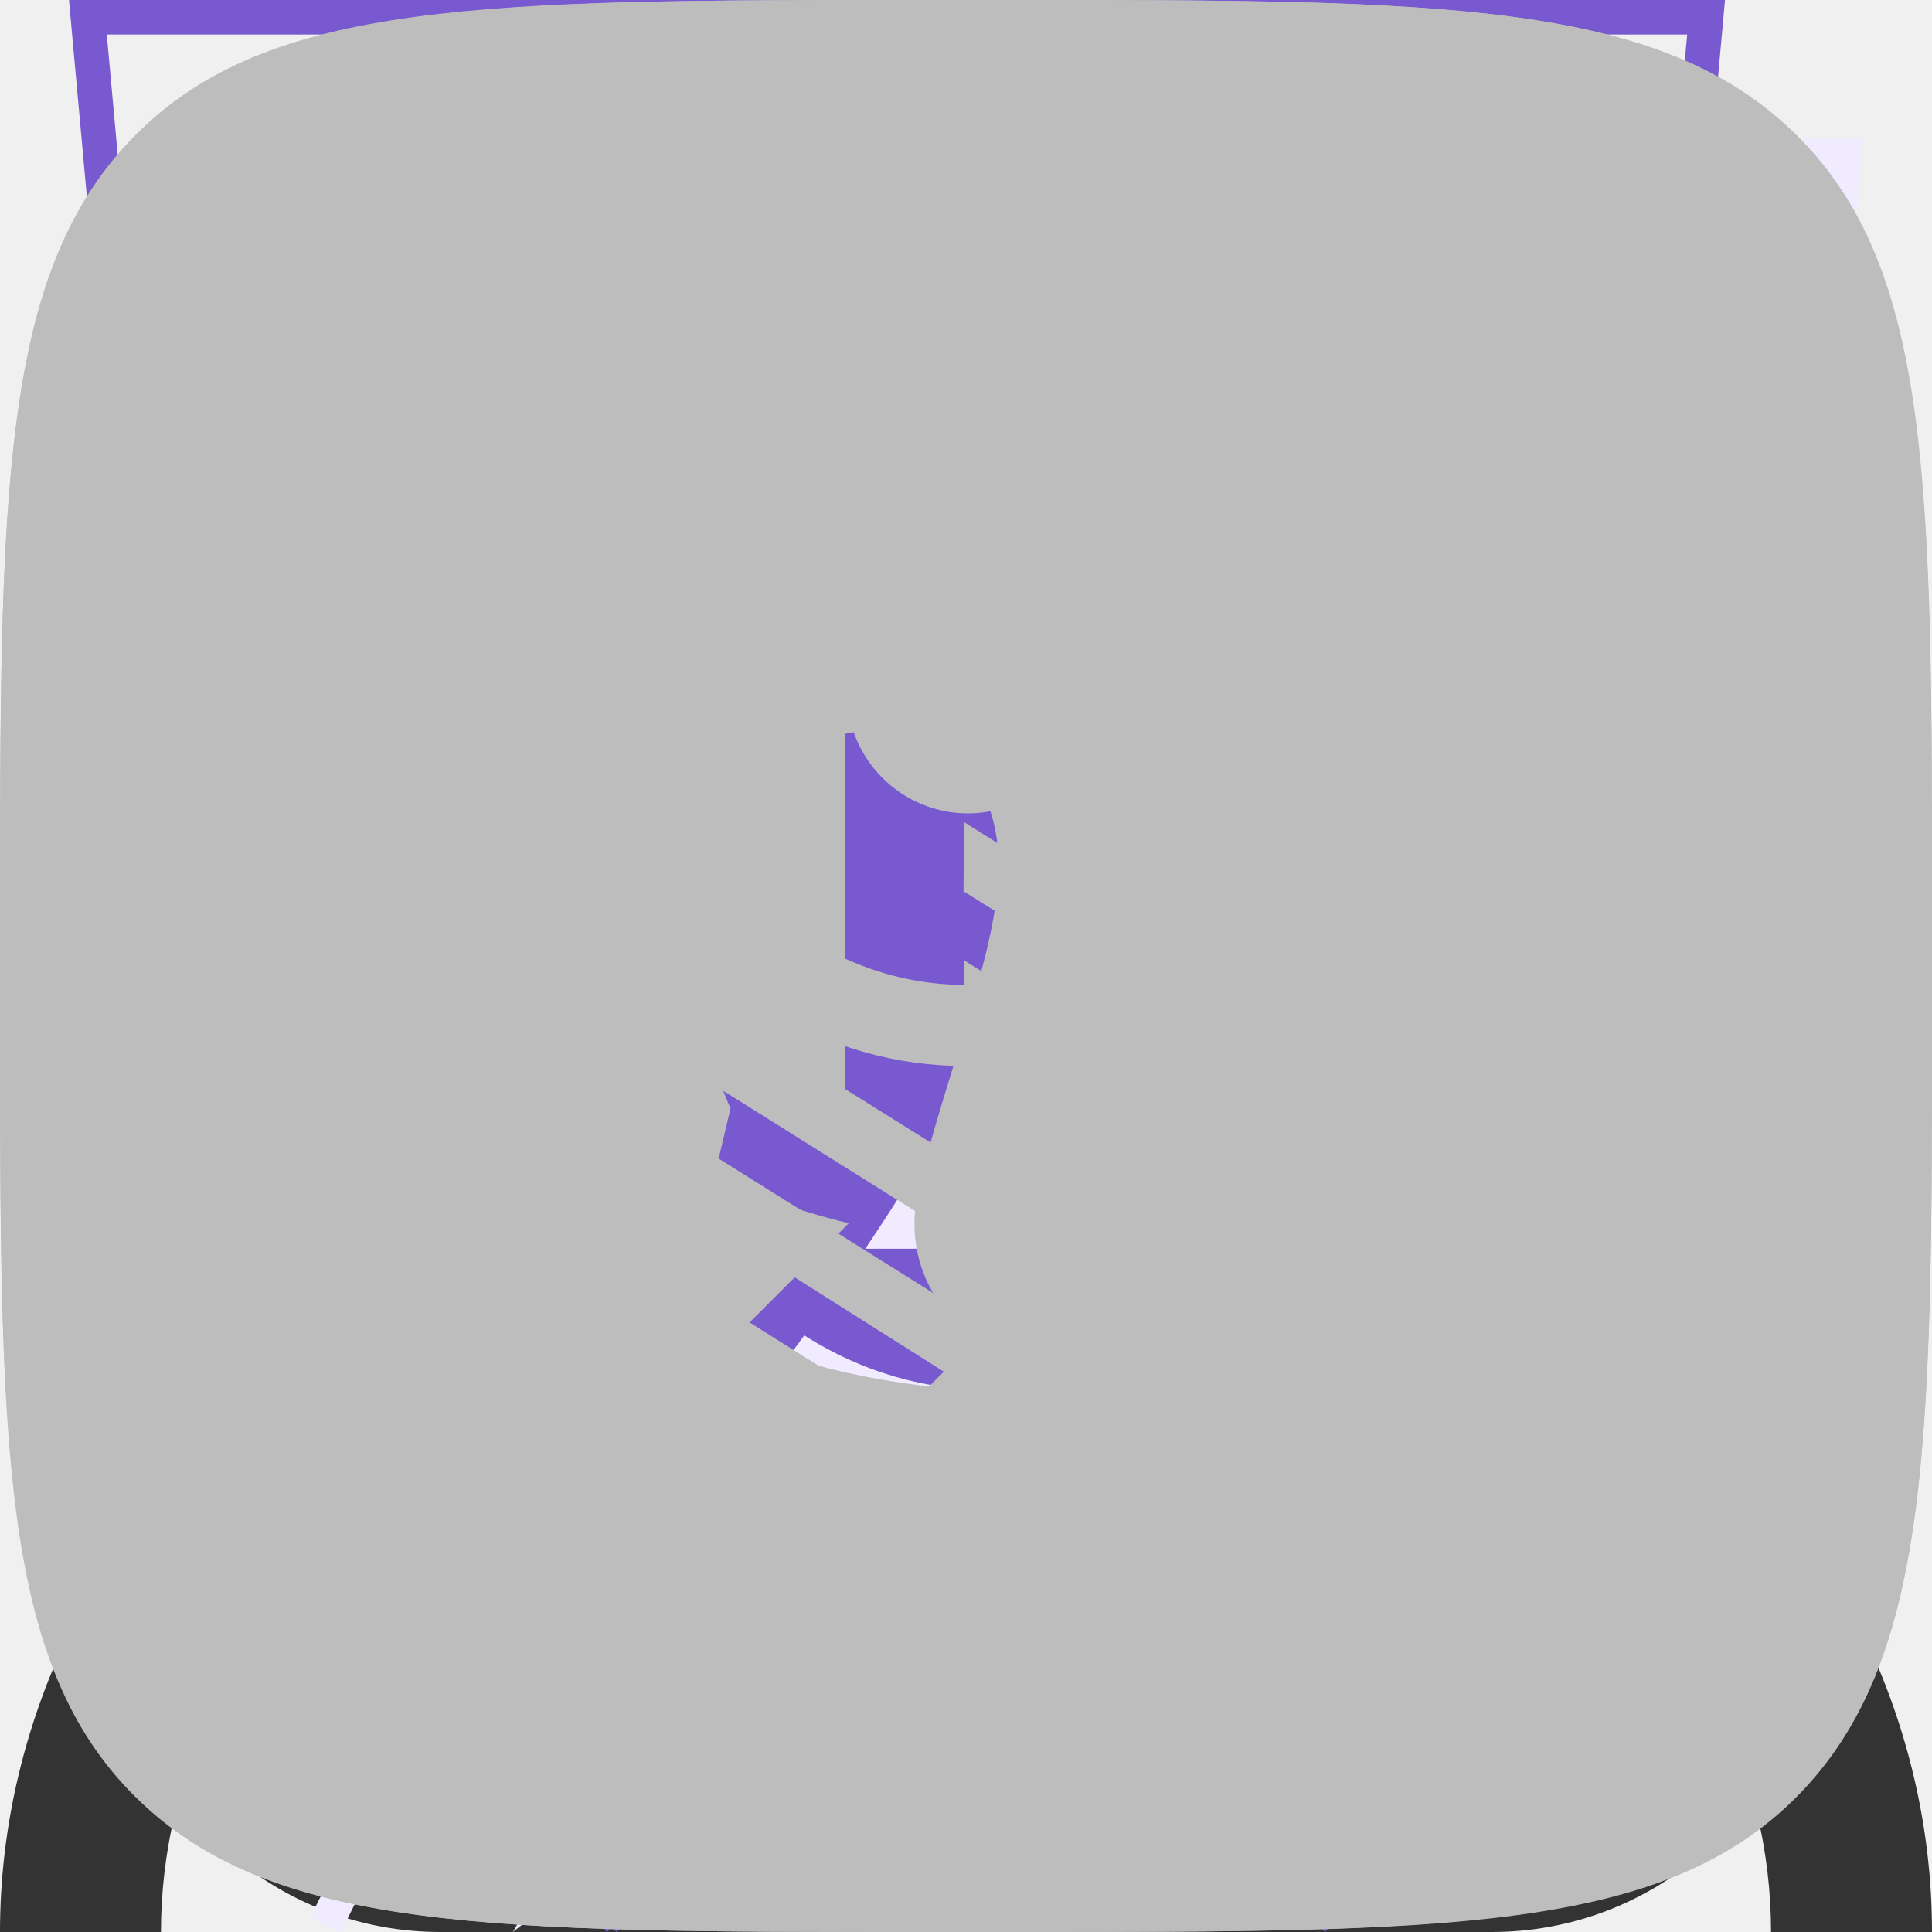
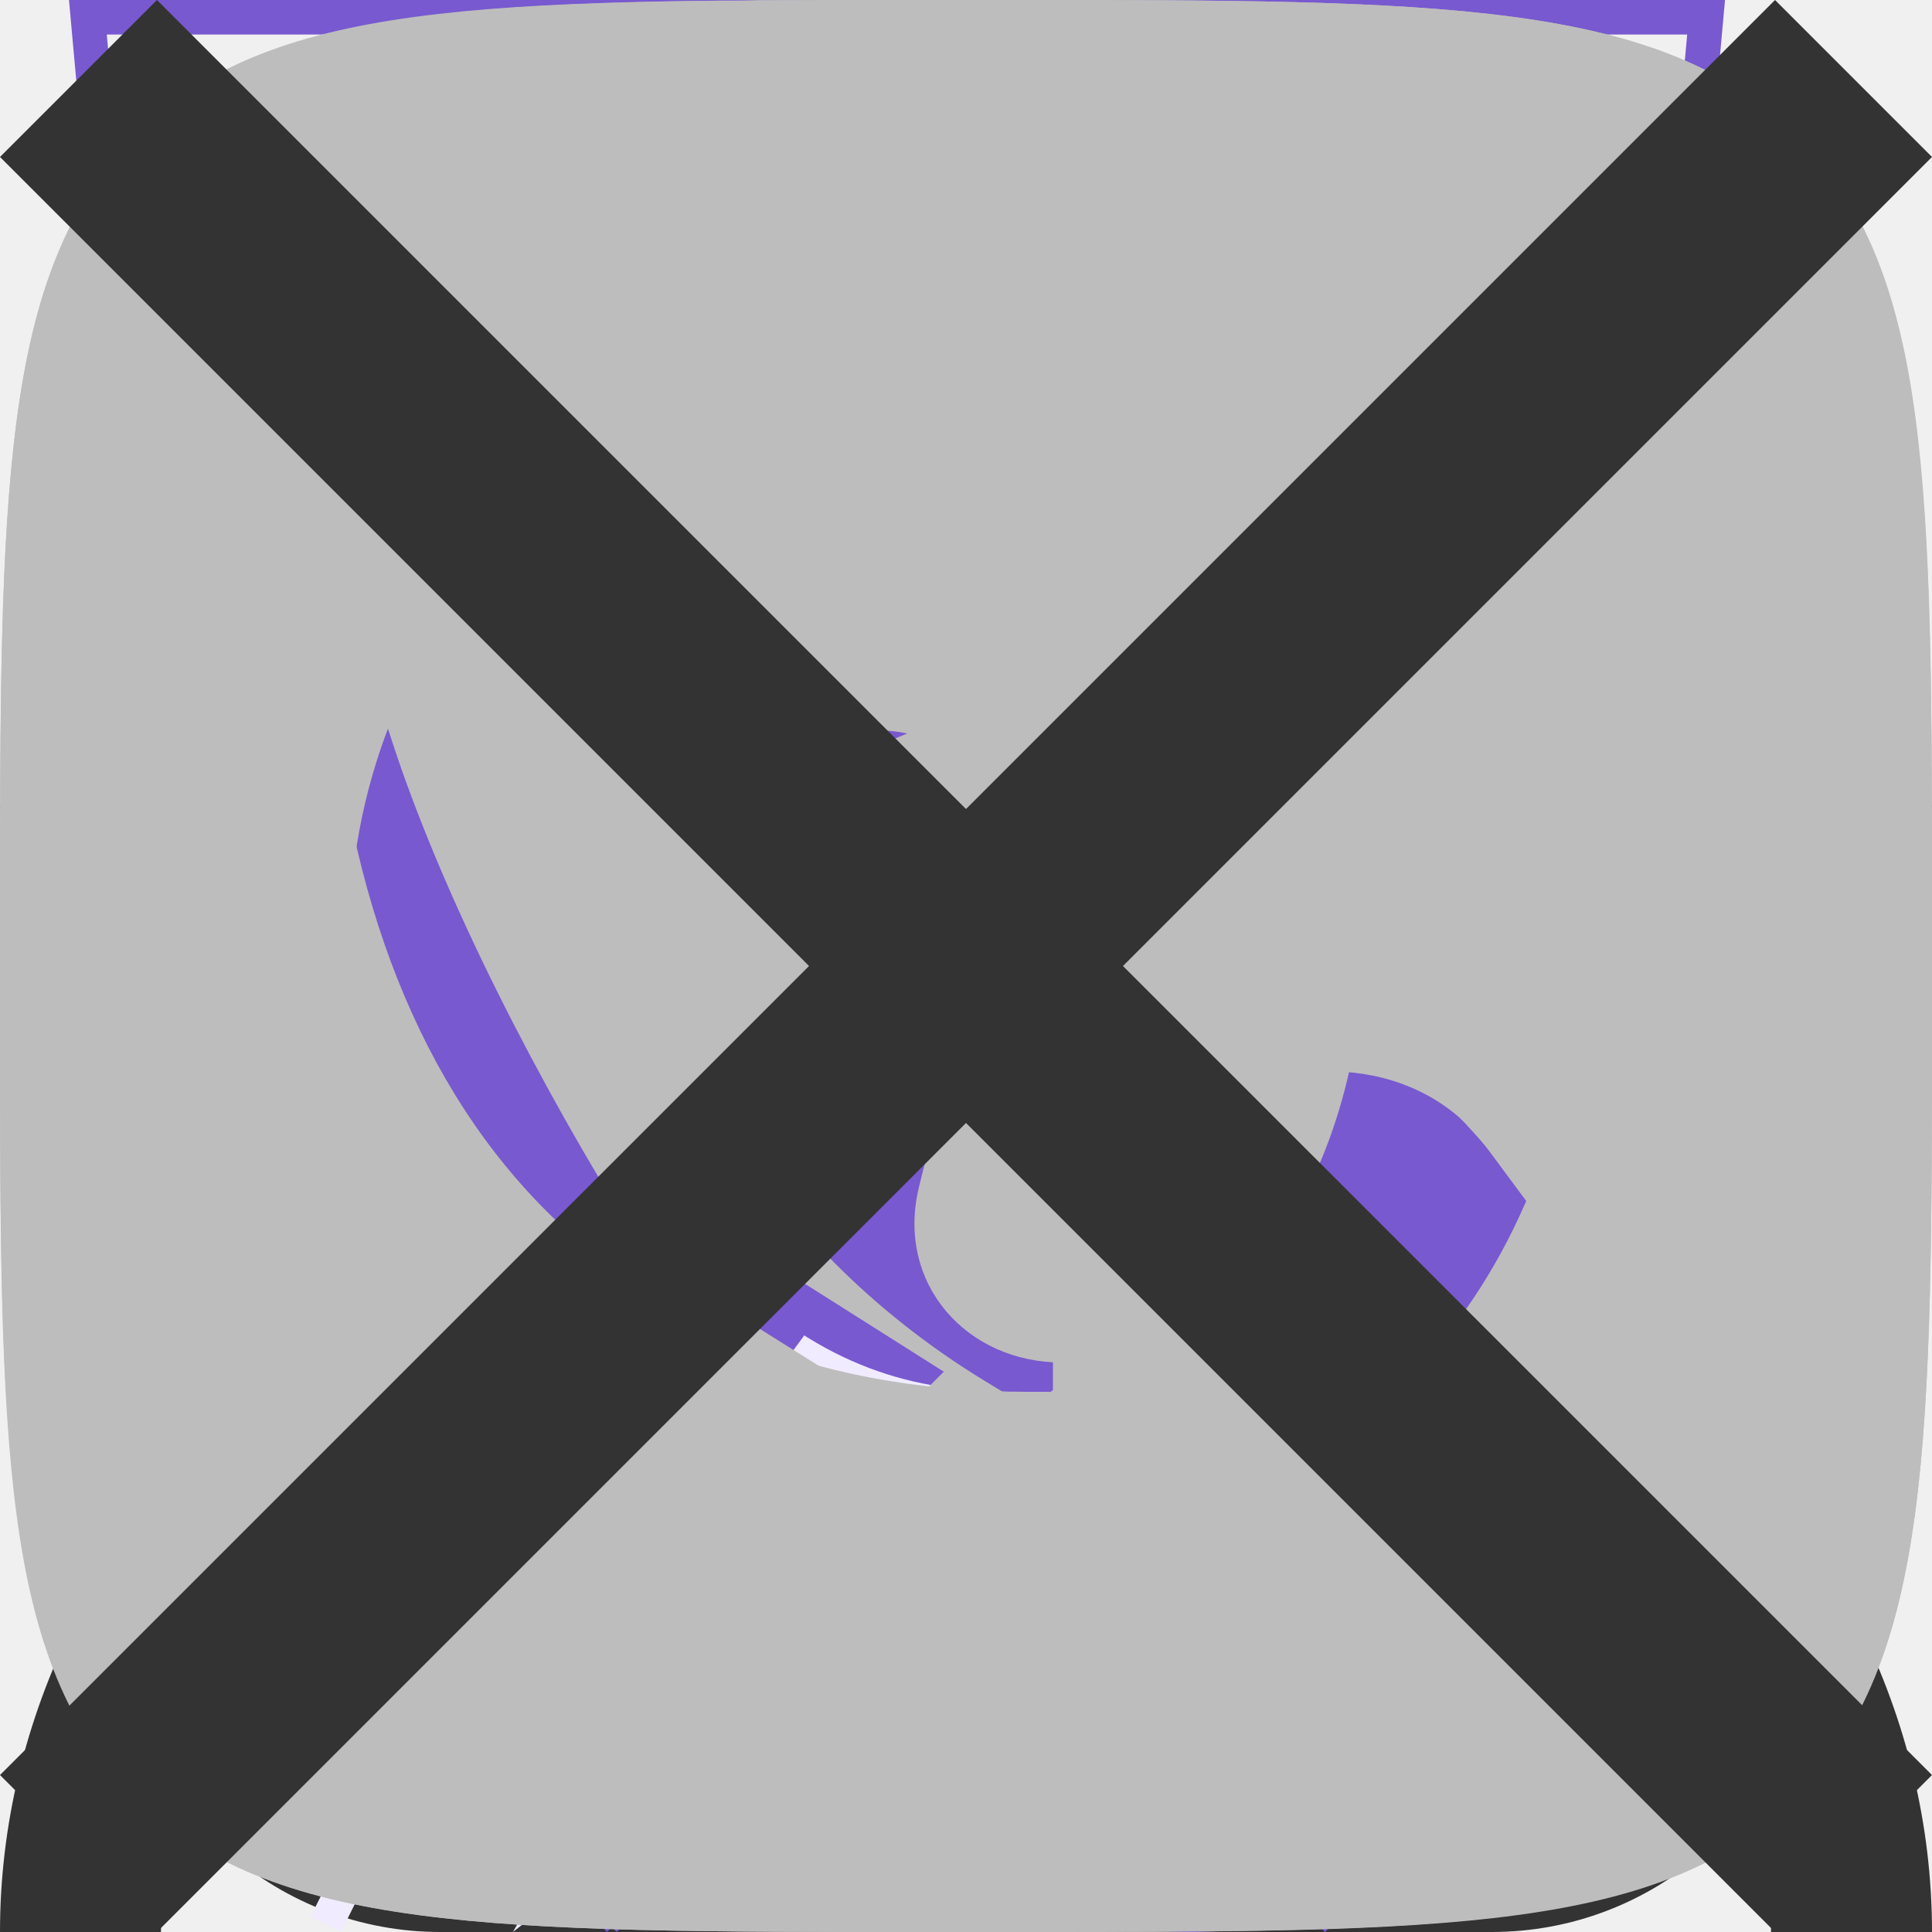
<svg xmlns="http://www.w3.org/2000/svg">
  <style>:root svg:not(:target){display:none}</style>
+   <svg fill="none" id="Union" viewBox="0 0 20 16">
+     <path fill-rule="evenodd" clip-rule="evenodd" d="m13.674 13.522.003-.022h1.347l-.03.21a2.667 2.667 0 0 1-2.64 2.29H3.646a2.667 2.667 0 0 1-2.64-2.29L.19 8 0 6.667h4.556l-.224-2.68A3.68 3.68 0 0 1 11.618 3h-1.37a2.348 2.348 0 0 0-4.587.875l.233 2.792H9.5V8H6.058l.222 2.667h3.44l.014-.167h1.338l-.014.167H12.5V12h-1.553l-.222 2.667h1.629c.663 0 1.226-.488 1.32-1.145ZM4.72 8H1.537l.381 2.667h3.024L4.72 8Zm1.893 6.667L6.391 12H9.61l-.222 2.667H6.613ZM5.053 12l.222 2.667H3.646a1.333 1.333 0 0 1-1.32-1.145L2.11 12h2.944ZM15.8 10V7.2H13V5.8h2.8V3h1.4v2.8H20v1.4h-2.8V10h-1.4Z" fill="#fff" />
+   </svg>
  <svg fill="none" id="bucket-icon" viewBox="0 0 16 16">
    <path fill-rule="evenodd" clip-rule="evenodd" d="m5.66 3.875.234 2.792h4.213l.232-2.792a2.347 2.347 0 1 0-4.678 0Zm5.784 2.792.224-2.68a3.68 3.68 0 1 0-7.336 0l.224 2.68H0L.19 8l.816 5.71A2.667 2.667 0 0 0 3.646 16h8.708a2.667 2.667 0 0 0 2.64-2.29L15.81 8 16 6.667h-4.556ZM11.334 8h-.054l-.222 2.667h3.024L14.462 8h-3.129ZM9.941 8H6.058l.222 2.667h3.44L9.942 8ZM4.72 8H1.537l.381 2.667h3.024L4.72 8Zm1.893 6.667L6.391 12H9.61l-.222 2.667H6.613ZM10.947 12l-.222 2.667h1.629c.663 0 1.226-.488 1.32-1.145L13.89 12h-2.944Zm-5.894 0 .222 2.667H3.646a1.333 1.333 0 0 1-1.32-1.145L2.11 12h2.944Z" fill="#333" />
  </svg>
  <svg fill="none" id="next-button" viewBox="0 0 20 20">
    <path fill-rule="evenodd" clip-rule="evenodd" d="M6.283 0 5 1.32 13.433 10 5 18.68 6.283 20 16 10 6.283 0Z" fill="#7859CF" />
  </svg>
  <svg fill="none" id="prev-button" viewBox="0 0 20 20">
    <path fill-rule="evenodd" clip-rule="evenodd" d="M13.717 0 15 1.32 6.567 10 15 18.68 13.717 20 4 10l9.717-10Z" fill="#7859CF" />
  </svg>
  <svg fill="none" id="user-icon" viewBox="0 0 16 16">
    <path fill-rule="evenodd" clip-rule="evenodd" d="M10.667 4a2.667 2.667 0 1 1-5.334 0 2.667 2.667 0 0 1 5.334 0ZM12 4a4 4 0 1 1-8 0 4 4 0 0 1 8 0Zm-8.803 8.31C4.437 11.277 6.16 10.667 8 10.667s3.564.61 4.803 1.643c1.232 1.027 1.864 2.362 1.864 3.69H16c0-1.768-.843-3.464-2.343-4.714-1.5-1.25-3.535-1.953-5.657-1.953s-4.157.703-5.657 1.953S0 14.232 0 16h1.333c0-1.328.632-2.663 1.864-3.69Z" fill="#333" />
  </svg>
  <svg fill="none" id="catalog_button-next" viewBox="0 0 6 10">
    <path fill-rule="evenodd" clip-rule="evenodd" d="M1.192 0 0 1.239 3.617 5 0 8.761 1.192 10 6 5 1.192 0Z" fill="#7859CF" />
  </svg>
  <svg fill="none" id="catalog_button-prev" viewBox="0 0 10 10">
    <path fill-rule="evenodd" clip-rule="evenodd" d="M5.808 0 7 1.239 3.383 5 7 8.761 5.808 10 1 5l4.808-5Z" fill="#7859CF" />
  </svg>
  <svg fill="none" id="feauters_comfort-icon" viewBox="0 0 52 56">
    <path d="M4 4h48l-4 44-20 8-20-8L4 4Z" fill="#F0EBFF" />
    <path fill-rule="evenodd" clip-rule="evenodd" d="M1.004 0H0l.09 1L4 44l20 8 20-8 3.91-43L48 0H1.004Zm.091 1 .364 4H46.54l.364-4H1.095Zm40.812 5H6.093l.101 1.132-.498.045-.498.044L5.089 6H1.55L4.94 43.3 24 50.922l19.06-7.624L46.45 6h-3.54l-.108 1.221-.498-.044-.498-.045.1-1.132ZM6.092 11.62l-.498.044.396 4.442.498-.045.498-.044-.396-4.442-.498.044Zm.791 8.884-.498.044.396 4.442.498-.044.498-.044-.396-4.443-.498.045Zm.792 8.884-.498.045.396 4.442.498-.044.498-.045-.396-4.442-.498.044Zm.792 8.885-.498.044.198 2.221 1.979.808.189-.463.189-.463-1.415-.577-.144-1.614-.498.044Zm5.826 4.226-.189.462 3.959 1.616.188-.463.19-.463-3.959-1.615-.189.463Zm7.917 3.23-.19.463L24 47l1.98-.808-.19-.463-.189-.463L24 45.92l-1.601-.654-.19.463Zm7.539-1.615.189.463 3.958-1.615-.19-.463-.188-.463-3.958 1.615.189.463Zm7.916-3.23.19.462 1.978-.807.198-2.222-.498-.044-.498-.044-.144 1.614-1.415.577.19.463Zm2.264-7.053.498.044.396-4.442-.498-.045-.498-.044-.396 4.442.498.045Zm.792-8.885.498.044.396-4.442-.498-.044-.498-.045-.396 4.443.498.044Zm.791-8.885.498.045.396-4.443-.498-.044-.498-.044-.396 4.442.498.044Z" fill="#7859CF" />
  </svg>
  <svg fill="none" id="feauters_eco-icon" viewBox="0 0 52 56">
    <path fill-rule="evenodd" clip-rule="evenodd" d="M41.707 22.122C42.477 15.557 43.204 9.35 49 4c-26.493 0-34.153 8.128-38 14-8.542 13.037-.915 25.67.71 28.086a808.638 808.638 0 0 0-2.741 5.51A848.331 848.331 0 0 1 7 55.56l.881.44c.635-1.268 1.298-2.608 1.984-3.996a825.817 825.817 0 0 1 2.647-5.322c2.595.867 14.453 4.183 21.988-4.682 5.657-6.655 6.452-13.438 7.207-19.878Z" fill="#F0EBFF" />
    <path fill-rule="evenodd" clip-rule="evenodd" d="M8.232 41.055C12.19 33.258 16.686 25.095 21.267 20l.733.656c-4.569 5.082-9.07 13.297-13.032 21.123A26.195 26.195 0 0 0 16.09 43c4.384.12 9.663-.96 13.648-5.648 5.46-6.423 6.225-12.946 6.983-19.406l.015-.129c.681-5.81 1.384-11.634 5.875-16.794-11.79.23-19.481 2.162-24.667 4.675-5.5 2.665-8.252 6.018-10.108 8.85-4.553 6.95-4.318 13.762-2.933 18.878a28.925 28.925 0 0 0 2.483 6.182c.32.59.612 1.076.846 1.447Zm-.521 1.031C6.085 39.67-1.542 27.037 7 14 10.776 8.236 18.226.3 43.552.008 44.03.003 44.511 0 45 0c-.36.331-.699.666-1.02 1.004-4.866 5.116-5.551 10.96-6.273 17.118-.755 6.44-1.55 13.223-7.207 19.878-7.535 8.865-19.393 5.549-21.988 4.682-.915 1.817-1.799 3.606-2.647 5.322C5.179 49.392 4.516 50.732 3.88 52L3 51.56c.63-1.258 1.288-2.587 1.969-3.964a808.174 808.174 0 0 1 2.742-5.51Z" fill="#7859CF" />
  </svg>
  <svg fill="none" id="feauters_energy-icon" viewBox="0 0 52 56">
    <path fill-rule="evenodd" clip-rule="evenodd" d="M24.973 35.2 43.135 4 9 30.675 24.973 35.2Zm6.054-10.4L12.866 56 47 29.325 31.027 24.8Z" fill="#F0EBFF" />
    <path fill-rule="evenodd" clip-rule="evenodd" d="M39.135 0 5 26.675 20.973 31.2 8.866 52 43 25.325 27.027 20.8 39.135 0Zm1.697 25.75-15.318-4.34L35.657 3.988 7.168 26.25l15.318 4.34-10.143 17.423L40.833 25.75Z" fill="#7859CF" />
  </svg>
  <svg fill="none" id="feauters_time-icon" viewBox="0 0 52 56">
    <path fill-rule="evenodd" clip-rule="evenodd" d="M24 4h8v3h-3v3.021a22.873 22.873 0 0 1 10.503 3.058c1.851-1.931 6.252.167 4.76 3.657A22.93 22.93 0 0 1 51 33c.001 12.703-10.296 23-22.999 23S5 45.703 5 33c0-6.67 2.84-12.677 7.376-16.878-.217.2-.43.405-.64.614-2.029-3.029 2.584-6.154 4.761-3.658A22.873 22.873 0 0 1 27 10.021V7h-3V4Z" fill="#F0EBFF" />
    <path fill-rule="evenodd" clip-rule="evenodd" d="M27 1h-6v1h6V1Zm-2 2h3V0h-8v3h3v3.021a22.873 22.873 0 0 0-9.606 2.565l-.14-.161c-1.538-1.768-3.859-1.442-5.3-.401-.739.535-1.351 1.314-1.602 2.254-.258.966-.11 2.025.554 3.015l.123.184A22.917 22.917 0 0 0 1 29c0 12.703 10.297 23 23 23s23-10.297 23-23c0-5.96-2.267-11.39-5.986-15.476l.169-.394c.462-1.083.492-2.128.169-3.043-.318-.9-.95-1.6-1.685-2.06-1.408-.884-3.534-1.055-4.89.364l-.181.19A22.874 22.874 0 0 0 25 6.02V3Zm-1 4c-3.86 0-7.487.994-10.64 2.74l-.36.207a22.002 22.002 0 0 0-3.93 2.895A21.941 21.941 0 0 0 2 29c0 12.15 9.85 22 22 22s22-9.85 22-22a21.931 21.931 0 0 0-6.821-15.925A22 22 0 0 0 35 9.947l-.364-.21A21.9 21.9 0 0 0 24 7ZM12.498 9.078a23.077 23.077 0 0 0-4.761 3.658 2.981 2.981 0 0 1-.436-.974c-.547-2.313 2.312-4.314 4.346-3.339.307.148.595.363.85.655Zm23.005 0a23.081 23.081 0 0 1 4.76 3.659c.167-.39.26-.762.291-1.114.21-2.336-2.31-3.742-4.103-3.14a2.326 2.326 0 0 0-.948.596ZM24 31a2 2 0 0 0 .864-3.804L23.95 27A2 2 0 0 0 24 31Zm-.636-4.932-1.346-4.936-.04-.147.048-.143 1.5-4.5.474-1.423.474 1.423 1.5 4.5.048.143-.04.147-1.346 4.936c.13.028.256.064.379.108l7.55-13.421.87.49-7.549 13.422a3 3 0 1 1-2.522-.6Zm-.342-5.053L24 24.6l.978-3.585L24 18.08l-.978 2.934Z" fill="#7859CF" />
  </svg>
  <svg fill="none" id="logo_logo-icon" viewBox="0 0 32 36">
    <path fill-rule="evenodd" clip-rule="evenodd" d="M32 18c0 2.874-.599 5.59-1.663 8H17c2.463-3.772 5-8.34 5-13C22 7.002 17.939 1.953 12.416.453A14.35 14.35 0 0 1 16 0c8.837 0 16 8.059 16 18Zm-14-5a9 9 0 0 0-9-9c-6.65 0-9 8.507-9 14 0 9.941 7.163 18 16 18 4.739 0 8.996-2.318 11.926-6H9c.352-.449.72-.91 1.099-1.386C13.616 24.201 18 18.7 18 13Z" fill="#7859CF" />
  </svg>
  <svg fill="none" id="logo_logo-long" viewBox="0 0 170 36">
    <path d="M142.936 17.24h4.2v6.96c-.96.688-2.064 1.216-3.312 1.584a13.18 13.18 0 0 1-3.744.552c-1.76 0-3.344-.368-4.752-1.104-1.408-.752-2.512-1.792-3.312-3.12-.8-1.328-1.2-2.832-1.2-4.512 0-1.68.4-3.184 1.2-4.512.8-1.328 1.912-2.36 3.336-3.096 1.424-.752 3.032-1.128 4.824-1.128 1.568 0 2.976.264 4.224.792 1.248.528 2.288 1.288 3.12 2.28l-3.024 2.736c-1.136-1.248-2.496-1.872-4.08-1.872-1.44 0-2.6.44-3.48 1.32-.88.864-1.32 2.024-1.32 3.48 0 .928.2 1.76.6 2.496.4.72.96 1.288 1.68 1.704.72.4 1.544.6 2.472.6.912 0 1.768-.184 2.568-.552V17.24Zm16.165 9.096c-1.776 0-3.376-.376-4.8-1.128-1.408-.752-2.52-1.792-3.336-3.12-.8-1.328-1.2-2.824-1.2-4.488 0-1.664.4-3.16 1.2-4.488.816-1.328 1.928-2.368 3.336-3.12 1.424-.752 3.024-1.128 4.8-1.128 1.776 0 3.368.376 4.776 1.128 1.424.752 2.536 1.792 3.336 3.12.816 1.328 1.224 2.824 1.224 4.488 0 1.664-.408 3.16-1.224 4.488-.8 1.328-1.912 2.368-3.336 3.12-1.408.752-3 1.128-4.776 1.128Zm0-3.936c.848 0 1.616-.2 2.304-.6.688-.4 1.232-.96 1.632-1.68.4-.736.6-1.576.6-2.52s-.2-1.776-.6-2.496a4.295 4.295 0 0 0-1.632-1.704c-.688-.4-1.456-.6-2.304-.6-.848 0-1.616.2-2.304.6-.688.4-1.232.968-1.632 1.704-.4.72-.6 1.552-.6 2.496s.2 1.784.6 2.52c.4.72.944 1.28 1.632 1.68.688.4 1.456.6 2.304.6Z" fill="#333" />
    <path fill-rule="evenodd" clip-rule="evenodd" d="M124 18c0 2.874-.599 5.59-1.663 8H109c2.463-3.772 5-8.34 5-13 0-5.998-4.062-11.047-9.584-12.547A14.348 14.348 0 0 1 108 0c8.837 0 16 8.059 16 18Zm-14-5a9 9 0 0 0-9-9c-6.65 0-9 8.507-9 14 0 9.941 7.163 18 16 18 4.739 0 8.996-2.318 11.926-6H101c.352-.449.72-.91 1.099-1.386C105.616 24.201 110 18.7 110 13Z" fill="#7859CF" />
    <path d="M2.65 9.2h7.945c1.84 0 3.472.344 4.896 1.032 1.424.688 2.528 1.664 3.312 2.928.784 1.264 1.176 2.744 1.176 4.44 0 1.696-.392 3.176-1.176 4.44-.784 1.264-1.888 2.24-3.312 2.928-1.424.688-3.056 1.032-4.896 1.032H2.65V9.2Zm7.753 13.008c1.44 0 2.592-.408 3.456-1.224.88-.816 1.32-1.944 1.32-3.384s-.44-2.568-1.32-3.384c-.864-.816-2.016-1.224-3.456-1.224h-3v9.216h3Zm19.9-.672H27.71V26h-4.752V9.2h7.68c1.52 0 2.84.256 3.96.768 1.12.496 1.984 1.216 2.592 2.16.608.928.912 2.024.912 3.288 0 1.216-.288 2.28-.864 3.192-.56.896-1.368 1.6-2.424 2.112L38.439 26H33.35l-3.048-4.464Zm3-6.12c0-.784-.248-1.392-.744-1.824-.496-.432-1.232-.648-2.208-.648h-2.64v4.92h2.64c.976 0 1.712-.208 2.208-.624.496-.432.744-1.04.744-1.824ZM41.204 9.2h4.752V26h-4.752V9.2Zm24.597 0V26H61.89l-7.416-8.952V26h-4.656V9.2h3.912l7.416 8.952V9.2h4.656Zm10.312 10.704L74.337 21.8V26h-4.704V9.2h4.704v6.984L80.841 9.2h5.232l-6.864 7.44L86.433 26h-5.52l-4.8-6.096Z" fill="#333" />
  </svg>
  <svg fill="none" id="logo_logo-short" viewBox="0 0 82 36">
    <path d="M76.936 17.24h4.2v6.96c-.96.688-2.064 1.216-3.312 1.584a13.18 13.18 0 0 1-3.744.552c-1.76 0-3.344-.368-4.752-1.104-1.408-.752-2.512-1.792-3.312-3.12-.8-1.328-1.2-2.832-1.2-4.512 0-1.68.4-3.184 1.2-4.512.8-1.328 1.912-2.36 3.336-3.096 1.424-.752 3.032-1.128 4.824-1.128 1.568 0 2.976.264 4.224.792 1.248.528 2.288 1.288 3.12 2.28l-3.024 2.736C77.36 13.424 76 12.8 74.416 12.8c-1.44 0-2.6.44-3.48 1.32-.88.864-1.32 2.024-1.32 3.48 0 .928.2 1.76.6 2.496.4.72.96 1.288 1.68 1.704.72.4 1.544.6 2.472.6.912 0 1.768-.184 2.568-.552V17.24Z" fill="#333" />
    <path fill-rule="evenodd" clip-rule="evenodd" d="M58 18c0 2.874-.599 5.59-1.663 8H43c2.463-3.772 5-8.34 5-13C48 7.002 43.938 1.953 38.416.453A14.35 14.35 0 0 1 42 0c8.837 0 16 8.059 16 18Zm-14-5a9 9 0 0 0-9-9c-6.65 0-9 8.507-9 14 0 9.941 7.163 18 16 18 4.739 0 8.996-2.318 11.926-6H35c.352-.449.72-.91 1.099-1.386C39.616 24.201 44 18.7 44 13Z" fill="#7859CF" />
    <path d="M1.852 9.2h7.944c1.84 0 3.472.344 4.896 1.032 1.424.688 2.528 1.664 3.312 2.928.784 1.264 1.176 2.744 1.176 4.44 0 1.696-.392 3.176-1.176 4.44-.784 1.264-1.888 2.24-3.312 2.928C13.268 25.656 11.636 26 9.796 26H1.852V9.2Zm7.752 13.008c1.44 0 2.592-.408 3.456-1.224.88-.816 1.32-1.944 1.32-3.384s-.44-2.568-1.32-3.384c-.864-.816-2.016-1.224-3.456-1.224h-3v9.216h3Z" fill="#333" />
  </svg>
+   <svg fill="none" id="social_address-icon" viewBox="0 0 13 16">
+     <path fill-rule="evenodd" clip-rule="evenodd" d="M11.8 6.5c0 2.33-1.367 4.417-2.912 6.01A17.54 17.54 0 0 1 6.5 14.558a17.54 17.54 0 0 1-2.388-2.046C2.567 10.917 1.2 8.83 1.2 6.5a5.3 5.3 0 1 1 10.6 0Zm1.2 0c0 5.59-6.5 9.5-6.5 9.5S0 12.09 0 6.5a6.5 6.5 0 0 1 13 0Zm-4.2 0a2.3 2.3 0 1 1-4.6 0 2.3 2.3 0 0 1 4.6 0Zm1.2 0a3.5 3.5 0 1 1-7 0 3.5 3.5 0 0 1 7 0Z" fill="#7859CF" />
+   </svg>
  <svg fill="none" id="social_htmlacademy-logo" viewBox="0 0 12 16">
    <path d="M11.215 5.754 5.972 2.5v-.001H5.97L.785 5.75V1.407L6 .83l5.215.576v4.347Zm-.004.576L9.126 7.623 5.985 5.656l-.006.573 2.685 1.68-.463.288-2.216-1.388-.006.572 1.75 1.095-.413.291-.01.007-1.321-.82-.006.572.867.538-.883.558L.796 6.39l5.175-3.275 5.24 3.216Zm.004 5.441L6 15.038.785 11.771V7.025l5.193 3.255.008.59-3.562-2.233-.005.573 3.576 2.263.01.605-3.576-2.24-.005.573L6 12.675l3.606-2.272V7.957l1.61-1.011v4.825ZM6 0 0 .662v11.58L6 16l6-3.759V.662L6 0Z" fill="#BDBDBD" />
  </svg>
  <svg fill="none" id="social_odnoklassniki-logo" viewBox="0 0 20 20">
    <path fill-rule="evenodd" clip-rule="evenodd" d="M1.4 1.4C0 2.812 0 5.074 0 9.6v.914c0 4.456 0 6.698 1.4 8.086C2.812 20 5.074 20 9.6 20h.913c4.457 0 6.699 0 8.087-1.4 1.4-1.412 1.4-3.674 1.4-8.2v-.913c0-4.457 0-6.699-1.4-8.087C17.188 0 14.926 0 10.4 0h-.914C5.03 0 2.788 0 1.4 1.4Zm8.62 8.797a3.034 3.034 0 0 0 3.028-3.028 3.038 3.038 0 0 0-6.075 0 3.038 3.038 0 0 0 3.046 3.028Zm0-4.28c.688 0 1.25.563 1.25 1.252 0 .689-.562 1.251-1.25 1.251-.69 0-1.252-.562-1.252-1.251-.018-.69.544-1.251 1.251-1.251Zm1.214 6.764a5.729 5.729 0 0 0 1.76-.725.883.883 0 0 0 .271-1.233.883.883 0 0 0-1.233-.272 3.85 3.85 0 0 1-4.08 0 .903.903 0 0 0-1.233.272.904.904 0 0 0 .308 1.215c.544.345 1.143.58 1.76.725L7.1 14.35a.886.886 0 0 0 0 1.251.861.861 0 0 0 .635.254.94.94 0 0 0 .634-.254l1.668-1.668 1.669 1.668a.887.887 0 0 0 1.251 0 .887.887 0 0 0 0-1.251l-1.723-1.668Z" fill="#BDBDBD" />
+   </svg>
+   <svg fill="none" id="social_phone-icon" viewBox="0 0 13 16">
+     <path fill-rule="evenodd" clip-rule="evenodd" d="M1.478 1.49C.407 2.09-.173 3.236.046 4.32l.358 1.774c.926 3.123 2.5 5.769 4.825 8.109l1.405 1.188c.857.726 2.17.811 3.24.211l2.23-1.249c.873-.488 1.162-1.534.626-2.259l-1.935-2.613c-.516-.697-1.588-.812-2.366-.253l-1.375.988c-1.228-.88-2.008-2.19-2.179-3.662l1.57-.662c.887-.374 1.32-1.333.957-2.114L6.037.845C5.658.032 4.58-.247 3.707.241l-2.23 1.25Zm-.196 2.528c-.119-.59.197-1.216.782-1.543l2.23-1.25c.217-.121.487-.051.582.152L6.24 4.309c.091.196-.017.435-.239.529l-2.43 1.025.016.416c.082 2.126 1.212 4.025 3.068 5.157l.364.221 2.13-1.53c.194-.14.462-.11.591.064l1.935 2.613c.134.181.061.443-.157.565l-2.23 1.249c-.583.327-1.3.28-1.767-.115l-1.405-1.189C4.39 11.62 2.29 8.091 1.641 5.792l-.359-1.774Z" fill="#7859CF" />
  </svg>
  <svg fill="none" id="social_pinterest-logo" viewBox="0 0 22 22">
    <path d="M11 0C4.925 0 0 4.925 0 11c0 4.66 2.9 8.644 6.991 10.247-.096-.87-.183-2.21.038-3.16.2-.858 1.29-5.467 1.29-5.467s-.329-.659-.329-1.633c0-1.53.887-2.671 1.99-2.671.94 0 1.392.704 1.392 1.549 0 .944-.6 2.355-.91 3.662-.26 1.095.549 1.988 1.628 1.988 1.955 0 3.458-2.061 3.458-5.037 0-2.634-1.892-4.475-4.595-4.475-3.13 0-4.966 2.347-4.966 4.774 0 .945.364 1.959.818 2.51.09.109.103.204.076.315-.083.348-.269 1.095-.305 1.248-.048.201-.16.244-.368.147-1.374-.64-2.233-2.648-2.233-4.261 0-3.47 2.521-6.657 7.268-6.657 3.816 0 6.782 2.72 6.782 6.353 0 3.791-2.39 6.842-5.708 6.842-1.115 0-2.163-.58-2.522-1.263l-.685 2.615c-.248.955-.919 2.153-1.367 2.883C8.773 21.83 9.866 22 11 22c6.075 0 11-4.925 11-11S17.075 0 11 0Z" fill="#BDBDBD" />
  </svg>
  <svg fill="none" id="social_vk-logo" viewBox="0 0 20 20">
    <path fill-rule="evenodd" clip-rule="evenodd" d="M1.406 1.406C0 2.812 0 5.074 0 9.6v.8c0 4.525 0 6.788 1.406 8.194C2.812 20 5.074 20 9.6 20h.8c4.525 0 6.788 0 8.194-1.406C20 17.188 20 14.925 20 10.4v-.8c0-4.526 0-6.788-1.406-8.194C17.188 0 14.925 0 10.4 0h-.8C5.074 0 2.812 0 1.406 1.406Zm1.969 4.677c.108 5.2 2.708 8.325 7.267 8.325h.258v-2.975c1.675.167 2.942 1.392 3.45 2.975h2.367c-.65-2.366-2.359-3.675-3.425-4.175 1.066-.616 2.566-2.116 2.925-4.15h-2.15c-.467 1.65-1.85 3.15-3.167 3.292V6.083H8.75v5.767c-1.333-.333-3.017-1.95-3.092-5.767H3.375Z" fill="#BDBDBD" />
  </svg>
+   <svg fill="none" id="header_Navigation_Vector" viewBox="0 0 12 12">
+     <path fill-rule="evenodd" clip-rule="evenodd" d="M5.025 6 0 .975.975 0 6 5.025 11.025 0 12 .975 6.975 6 12 11.025l-.975.975L6 6.975.975 12 0 11.025 5.025 6Z" fill="#333" />
+   </svg>
</svg>
